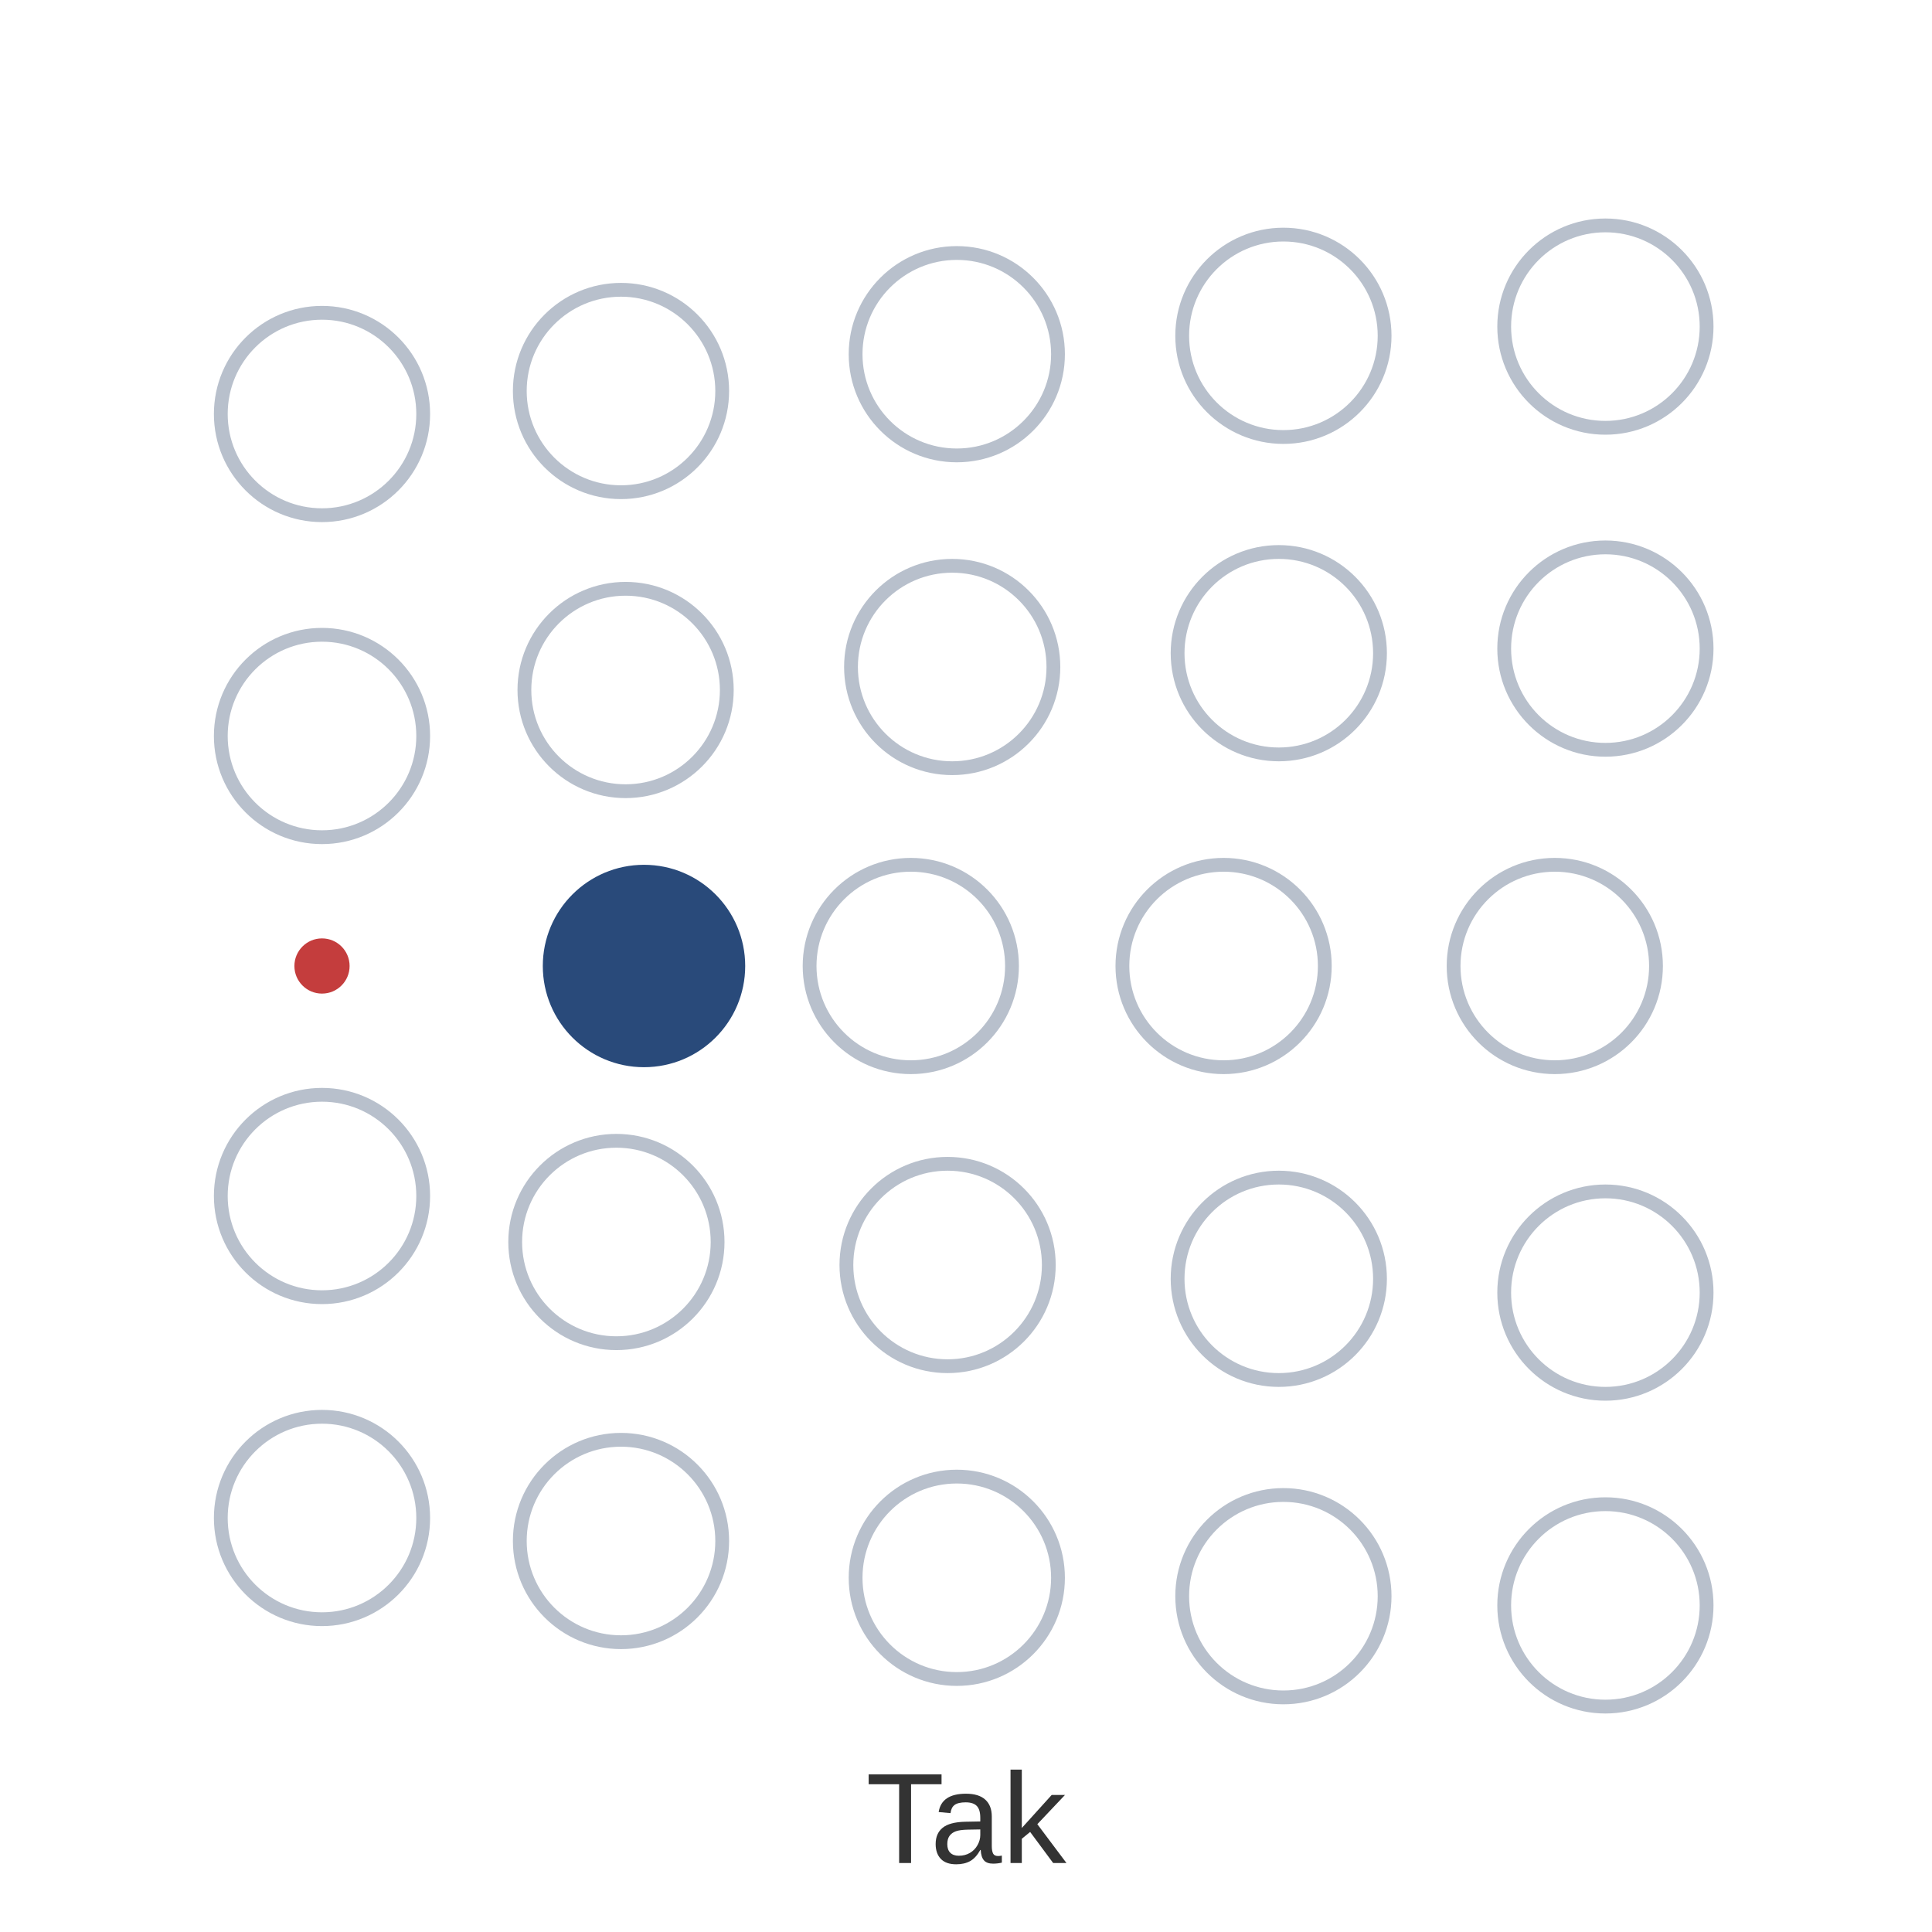
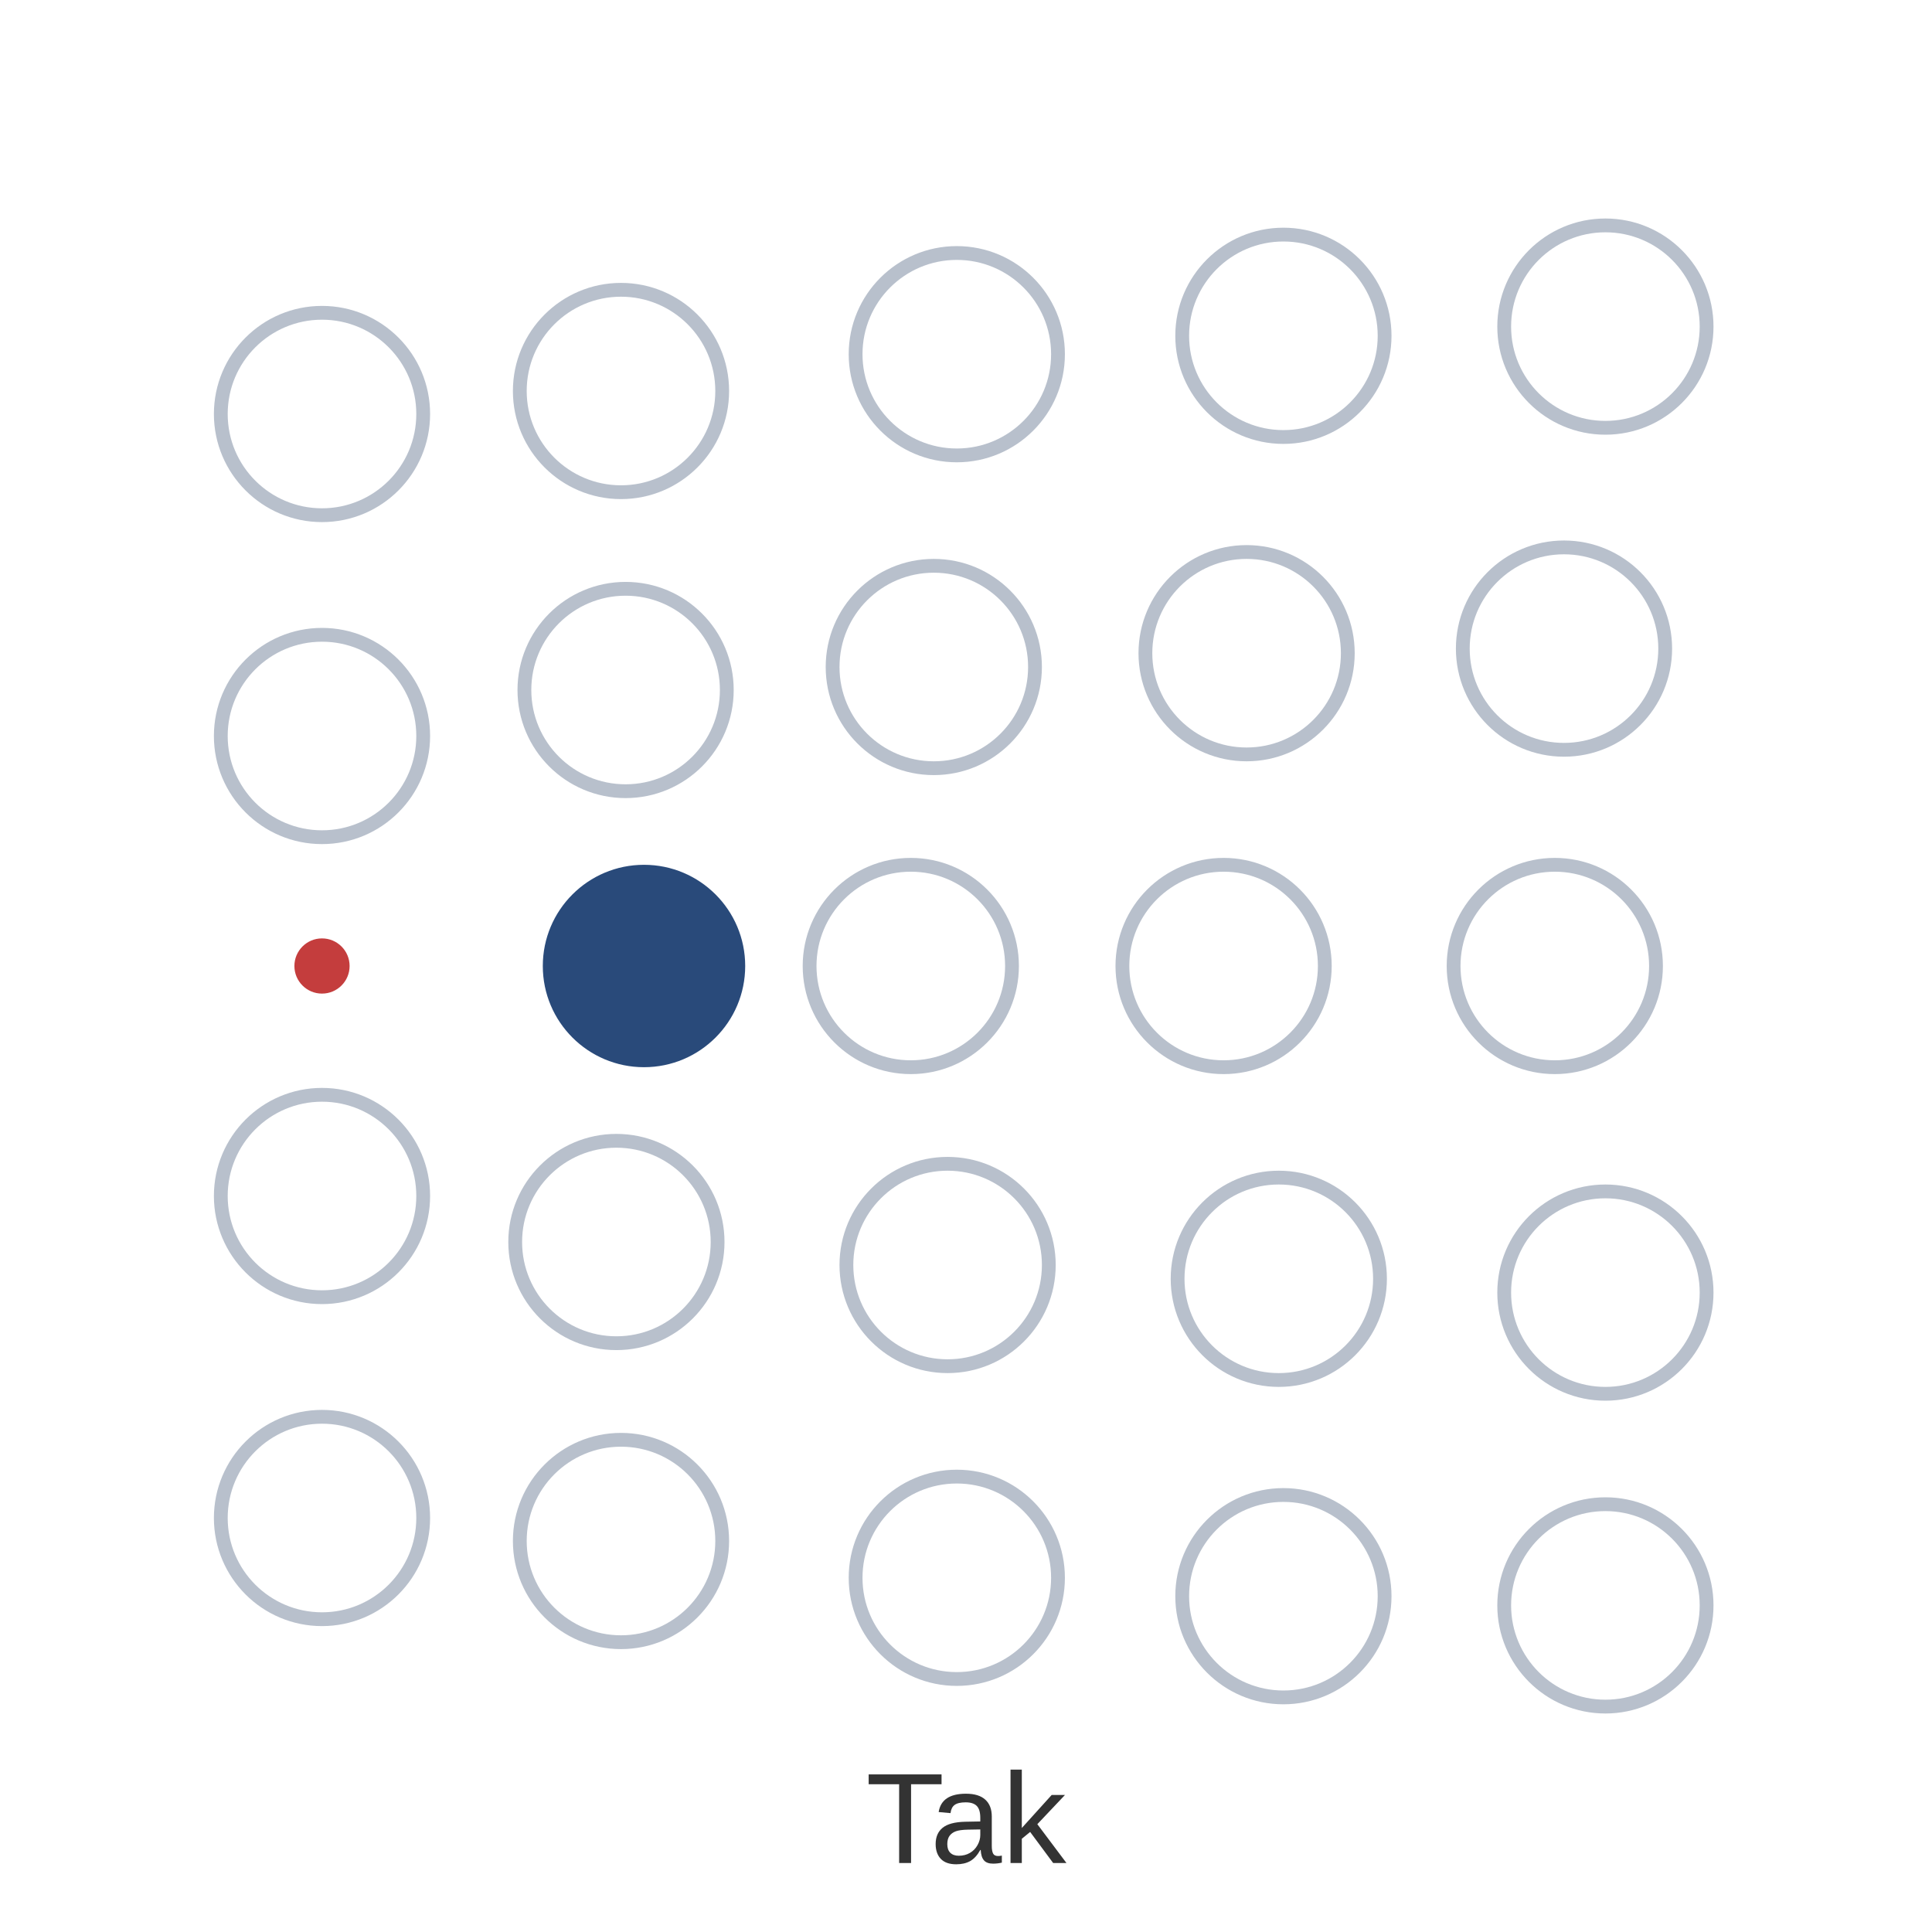
<svg xmlns="http://www.w3.org/2000/svg" width="420" height="420" viewBox="0 0 420 420">
  <rect width="100%" height="100%" fill="white" />
  <g fill="none" stroke="#b8c0cc" stroke-width="3">
    <circle cx="70" cy="90" r="22" />
    <circle cx="135" cy="85" r="22" />
    <circle cx="208" cy="77" r="22" />
    <circle cx="279" cy="73" r="22" />
    <circle cx="349" cy="71" r="22" />
    <circle cx="70" cy="160" r="22" />
    <circle cx="136" cy="150" r="22" />
-     <circle cx="207" cy="145" r="22" />
-     <circle cx="278" cy="142" r="22" />
-     <circle cx="349" cy="141" r="22" />
+     <circle cx="203" cy="145" r="22" />
+     <circle cx="271" cy="142" r="22" />
+     <circle cx="340" cy="141" r="22" />
    <circle cx="198" cy="210" r="22" />
    <circle cx="266" cy="210" r="22" />
    <circle cx="338" cy="210" r="22" />
    <circle cx="70" cy="260" r="22" />
    <circle cx="134" cy="270" r="22" />
    <circle cx="206" cy="275" r="22" />
    <circle cx="278" cy="278" r="22" />
    <circle cx="349" cy="281" r="22" />
    <circle cx="70" cy="330" r="22" />
    <circle cx="135" cy="335" r="22" />
    <circle cx="208" cy="343" r="22" />
    <circle cx="279" cy="347" r="22" />
    <circle cx="349" cy="349" r="22" />
  </g>
  <circle cx="140" cy="210" r="22" fill="#294a7a" />
  <circle cx="70" cy="210" r="6" fill="#c43d3d" />
  <text x="210" y="405" text-anchor="middle" font-family="Arial, sans-serif" font-size="28" fill="#333">
    Tak
  </text>
</svg>
